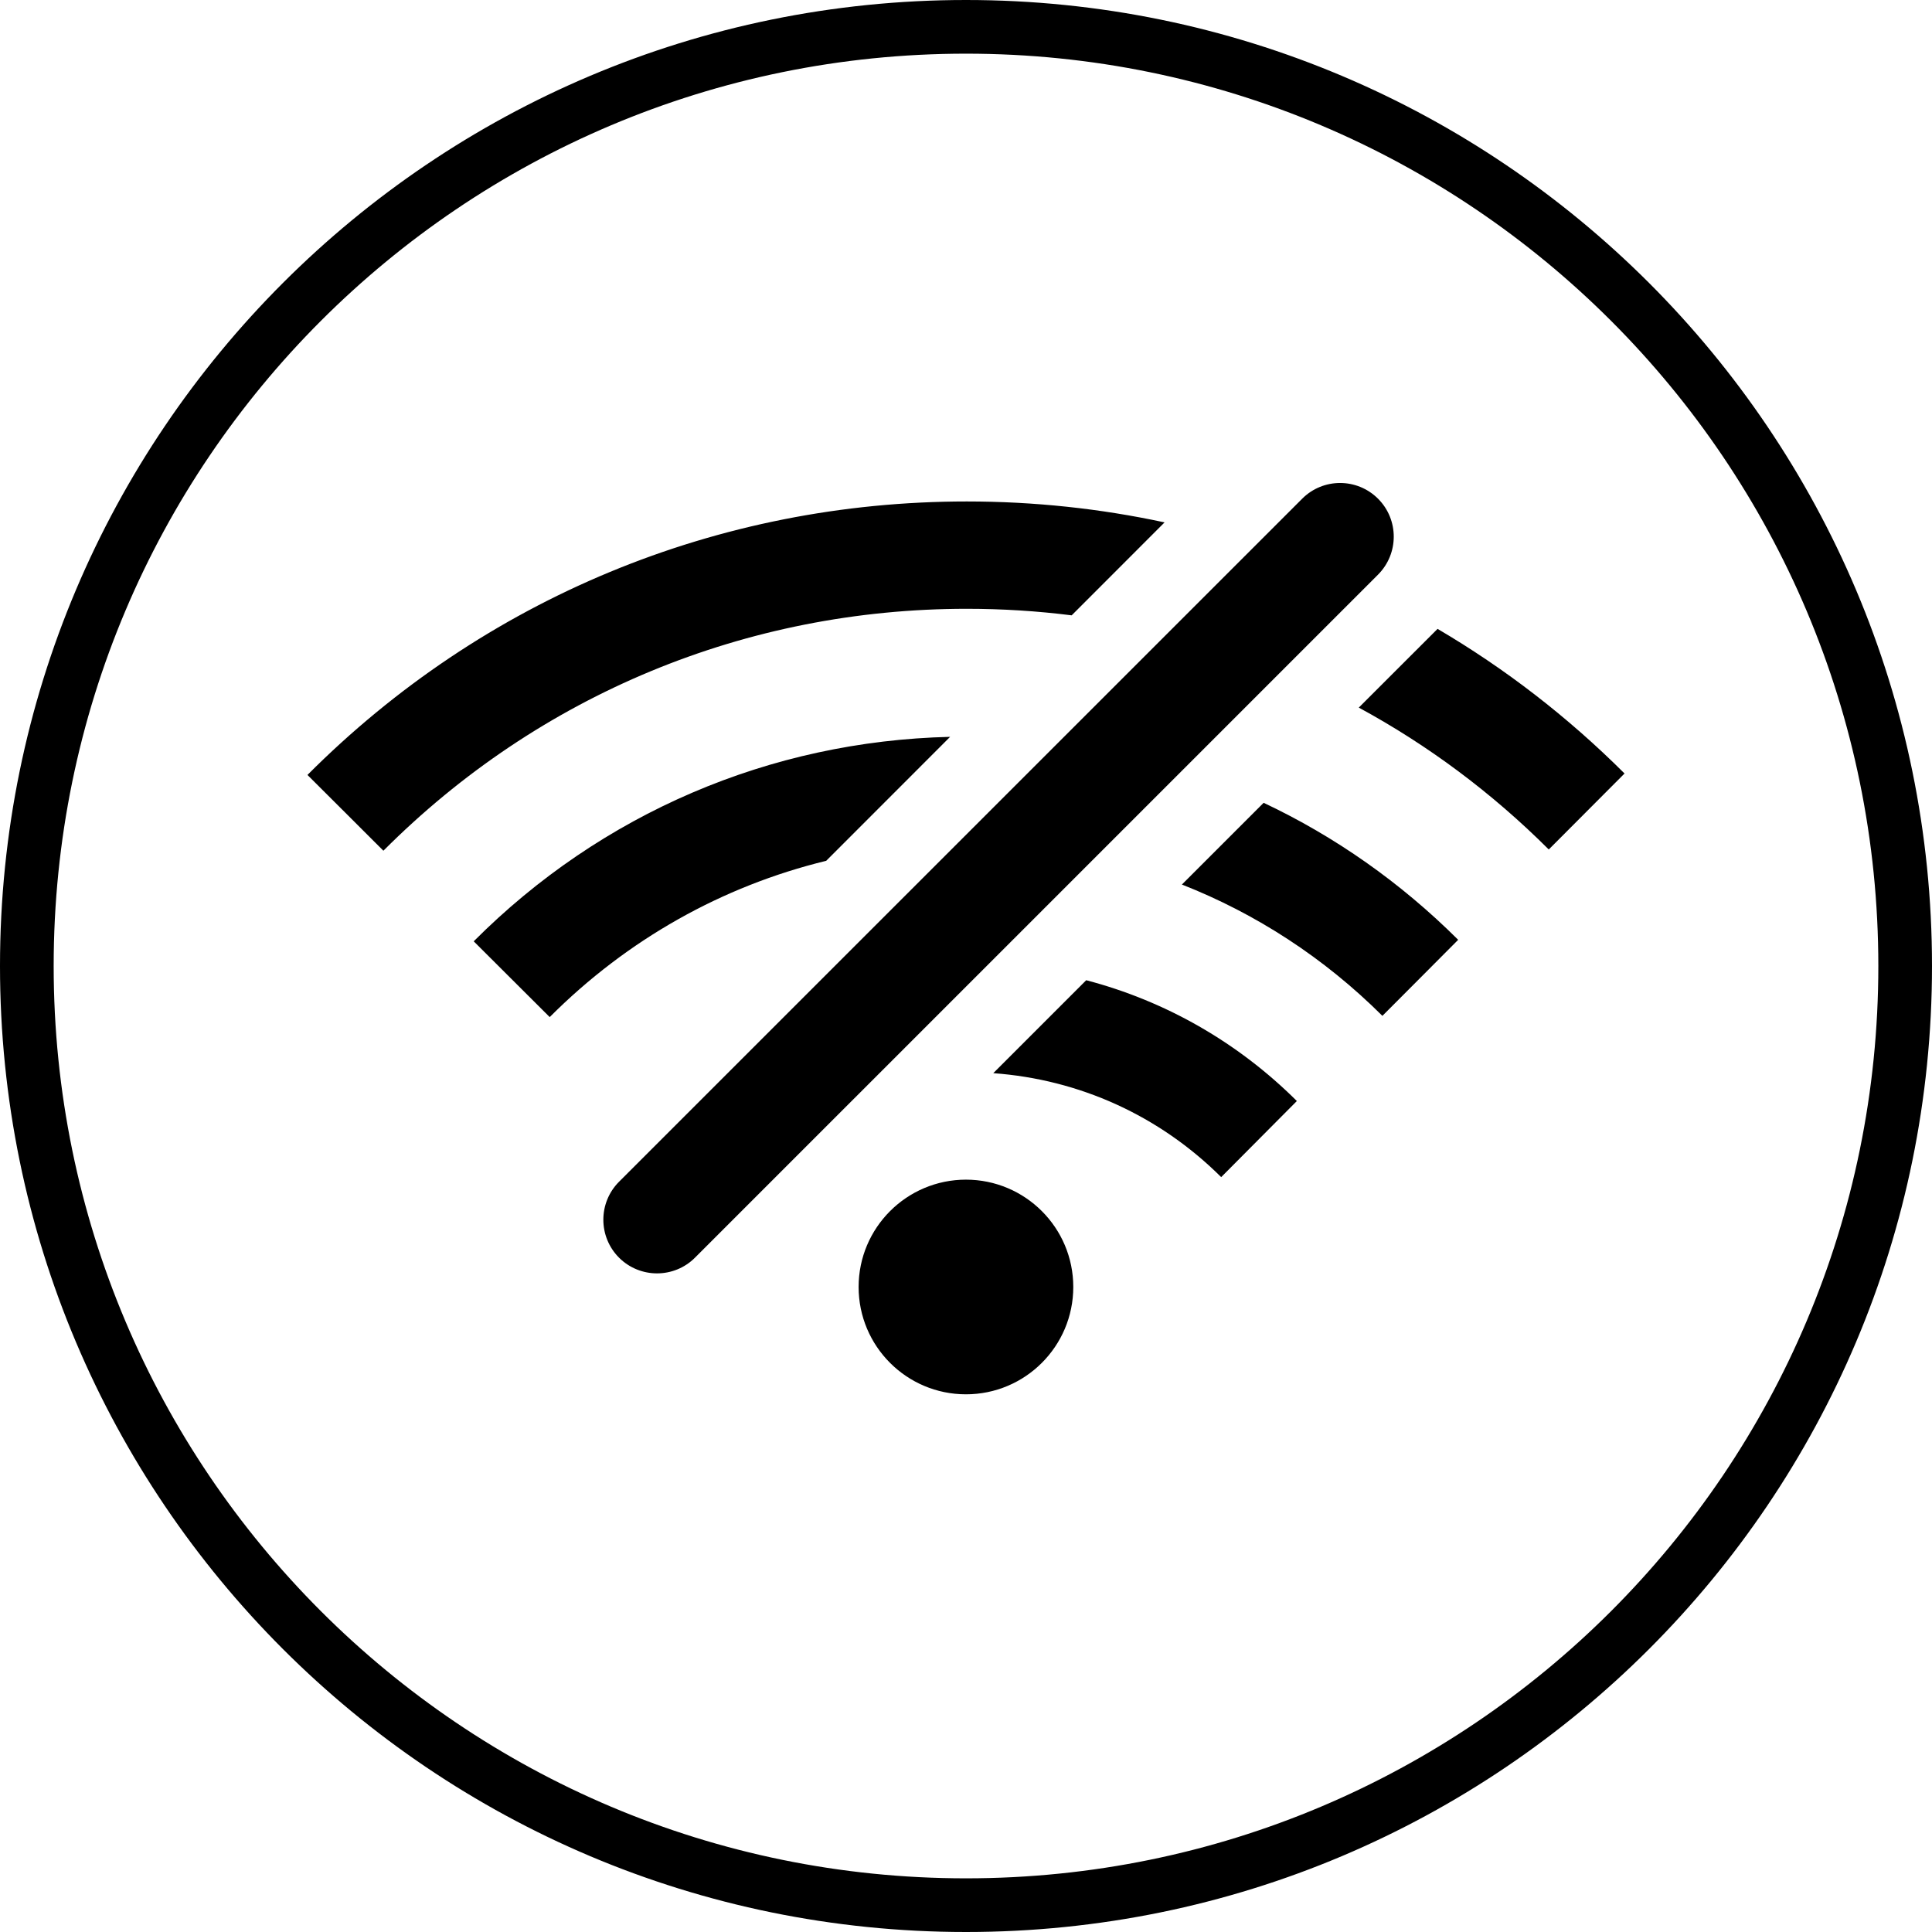
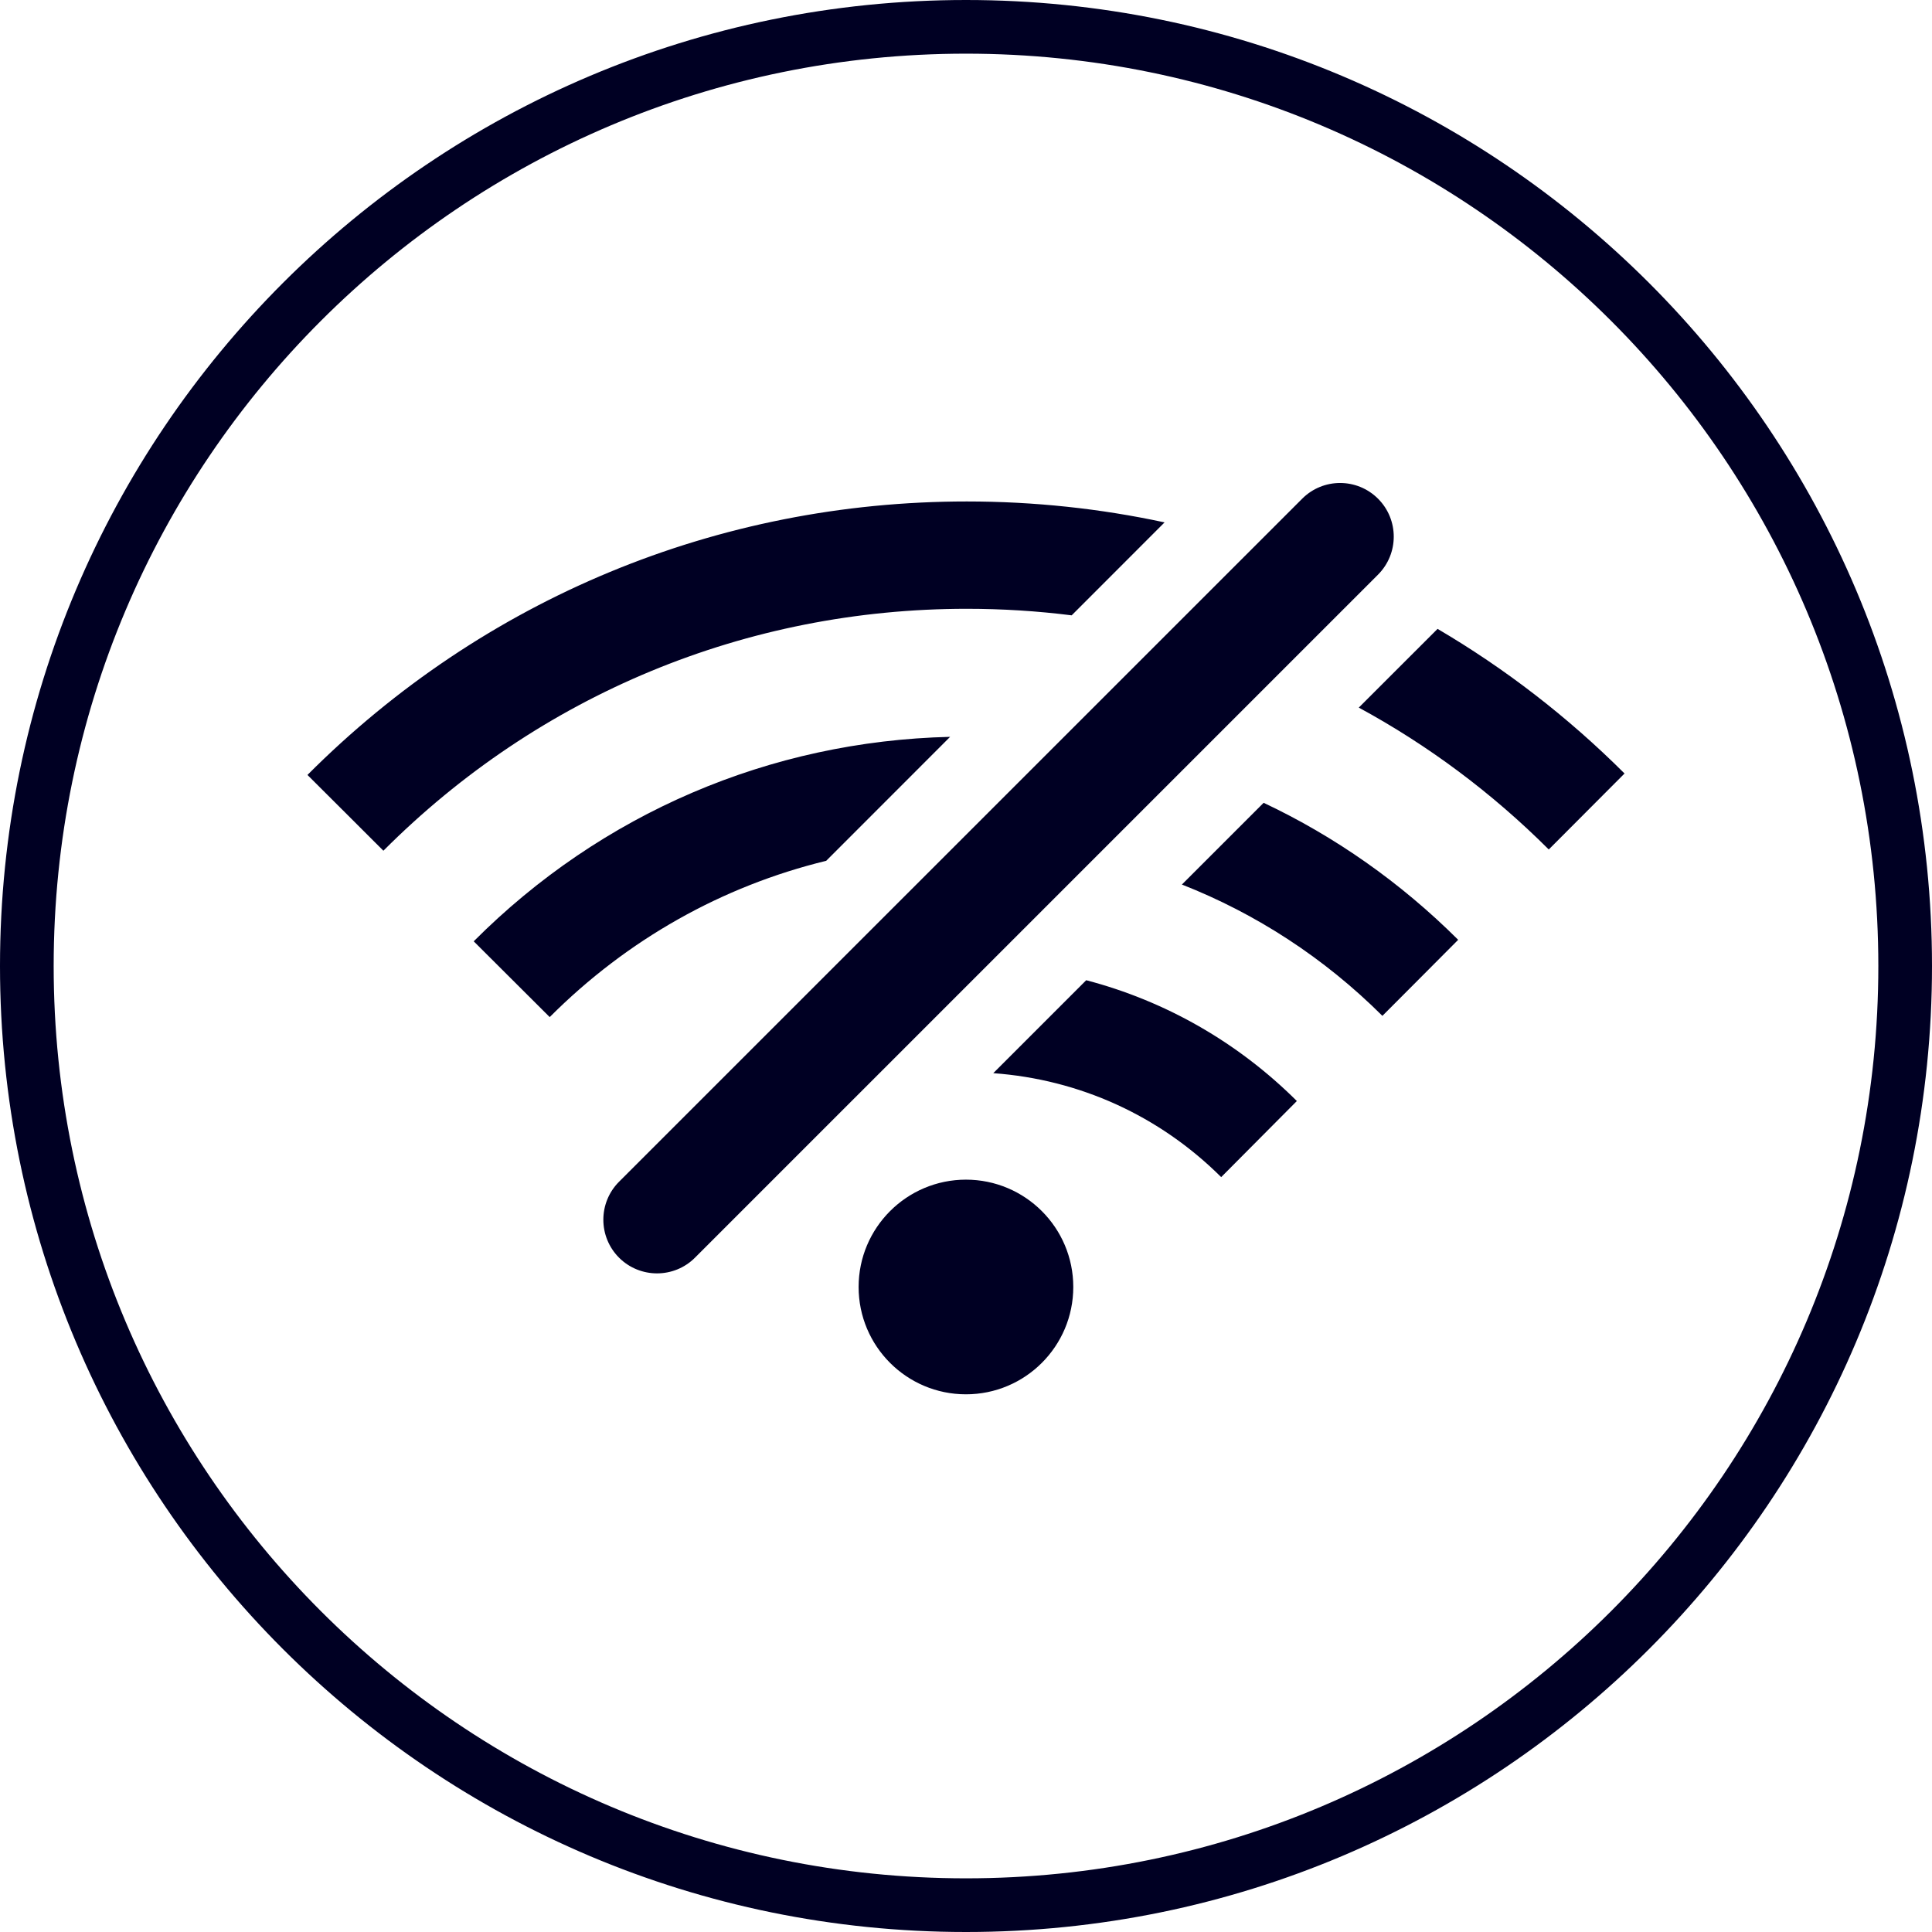
<svg xmlns="http://www.w3.org/2000/svg" width="36" height="36" viewBox="0 0 36 36" fill="none">
-   <path d="M18 0C27.941 0 36 8.059 36 18C36 27.941 27.941 36 18 36C8.059 36 0 27.941 0 18C0 8.059 8.059 0 18 0ZM18 1C8.611 1 1 8.611 1 18C1 27.389 8.611 35 18 35C27.389 35 35 27.389 35 18C35 8.611 27.389 1 18 1ZM17.999 21.981C19.104 21.982 19.999 22.877 19.999 23.981C19.999 25.086 19.103 25.981 17.999 25.981C16.895 25.981 15.999 25.086 15.999 23.981C15.999 22.877 16.895 21.982 17.999 21.981ZM24.264 9.293C24.654 8.902 25.287 8.902 25.678 9.293C26.068 9.683 26.068 10.316 25.678 10.707L12.95 23.435C12.56 23.825 11.926 23.825 11.535 23.435C11.145 23.044 11.145 22.411 11.535 22.02L24.264 9.293ZM20.24 18.265C21.71 18.65 23.061 19.417 24.165 20.516L22.755 21.934C21.604 20.788 20.112 20.113 18.508 19.997L20.24 18.265ZM15.395 16.04C13.46 16.511 11.687 17.505 10.243 18.952L8.827 17.54C11.205 15.156 14.349 13.809 17.704 13.73L15.395 16.04ZM23.546 14.959C24.875 15.586 26.1 16.445 27.171 17.512L26.465 18.221L25.759 18.929C24.675 17.849 23.405 17.025 22.023 16.482L23.546 14.959ZM18.015 9.344C19.268 9.344 20.502 9.476 21.7 9.734L19.969 11.466C19.326 11.385 18.673 11.344 18.015 11.344C13.904 11.344 10.047 12.943 7.144 15.852L6.437 15.146L5.729 14.44C9.007 11.154 13.373 9.344 18.015 9.344ZM26.787 11.718C28.043 12.456 29.214 13.358 30.271 14.413L28.859 15.829C27.796 14.768 26.604 13.882 25.319 13.185L26.787 11.718Z" fill="currentColor" />
+   <path d="M18 0C27.941 0 36 8.059 36 18C36 27.941 27.941 36 18 36C8.059 36 0 27.941 0 18C0 8.059 8.059 0 18 0ZM18 1C8.611 1 1 8.611 1 18C1 27.389 8.611 35 18 35C27.389 35 35 27.389 35 18C35 8.611 27.389 1 18 1ZM17.999 21.981C19.104 21.982 19.999 22.877 19.999 23.981C19.999 25.086 19.103 25.981 17.999 25.981C16.895 25.981 15.999 25.086 15.999 23.981C15.999 22.877 16.895 21.982 17.999 21.981ZM24.264 9.293C24.654 8.902 25.287 8.902 25.678 9.293C26.068 9.683 26.068 10.316 25.678 10.707L12.95 23.435C12.56 23.825 11.926 23.825 11.535 23.435C11.145 23.044 11.145 22.411 11.535 22.02L24.264 9.293ZM20.24 18.265C21.71 18.65 23.061 19.417 24.165 20.516L22.755 21.934C21.604 20.788 20.112 20.113 18.508 19.997L20.24 18.265ZM15.395 16.04C13.46 16.511 11.687 17.505 10.243 18.952L8.827 17.54C11.205 15.156 14.349 13.809 17.704 13.73L15.395 16.04ZM23.546 14.959C24.875 15.586 26.1 16.445 27.171 17.512L26.465 18.221L25.759 18.929C24.675 17.849 23.405 17.025 22.023 16.482L23.546 14.959ZM18.015 9.344C19.268 9.344 20.502 9.476 21.7 9.734L19.969 11.466C19.326 11.385 18.673 11.344 18.015 11.344C13.904 11.344 10.047 12.943 7.144 15.852L6.437 15.146L5.729 14.44C9.007 11.154 13.373 9.344 18.015 9.344ZM26.787 11.718C28.043 12.456 29.214 13.358 30.271 14.413L28.859 15.829C27.796 14.768 26.604 13.882 25.319 13.185L26.787 11.718Z" fill="#000023" />
</svg>
